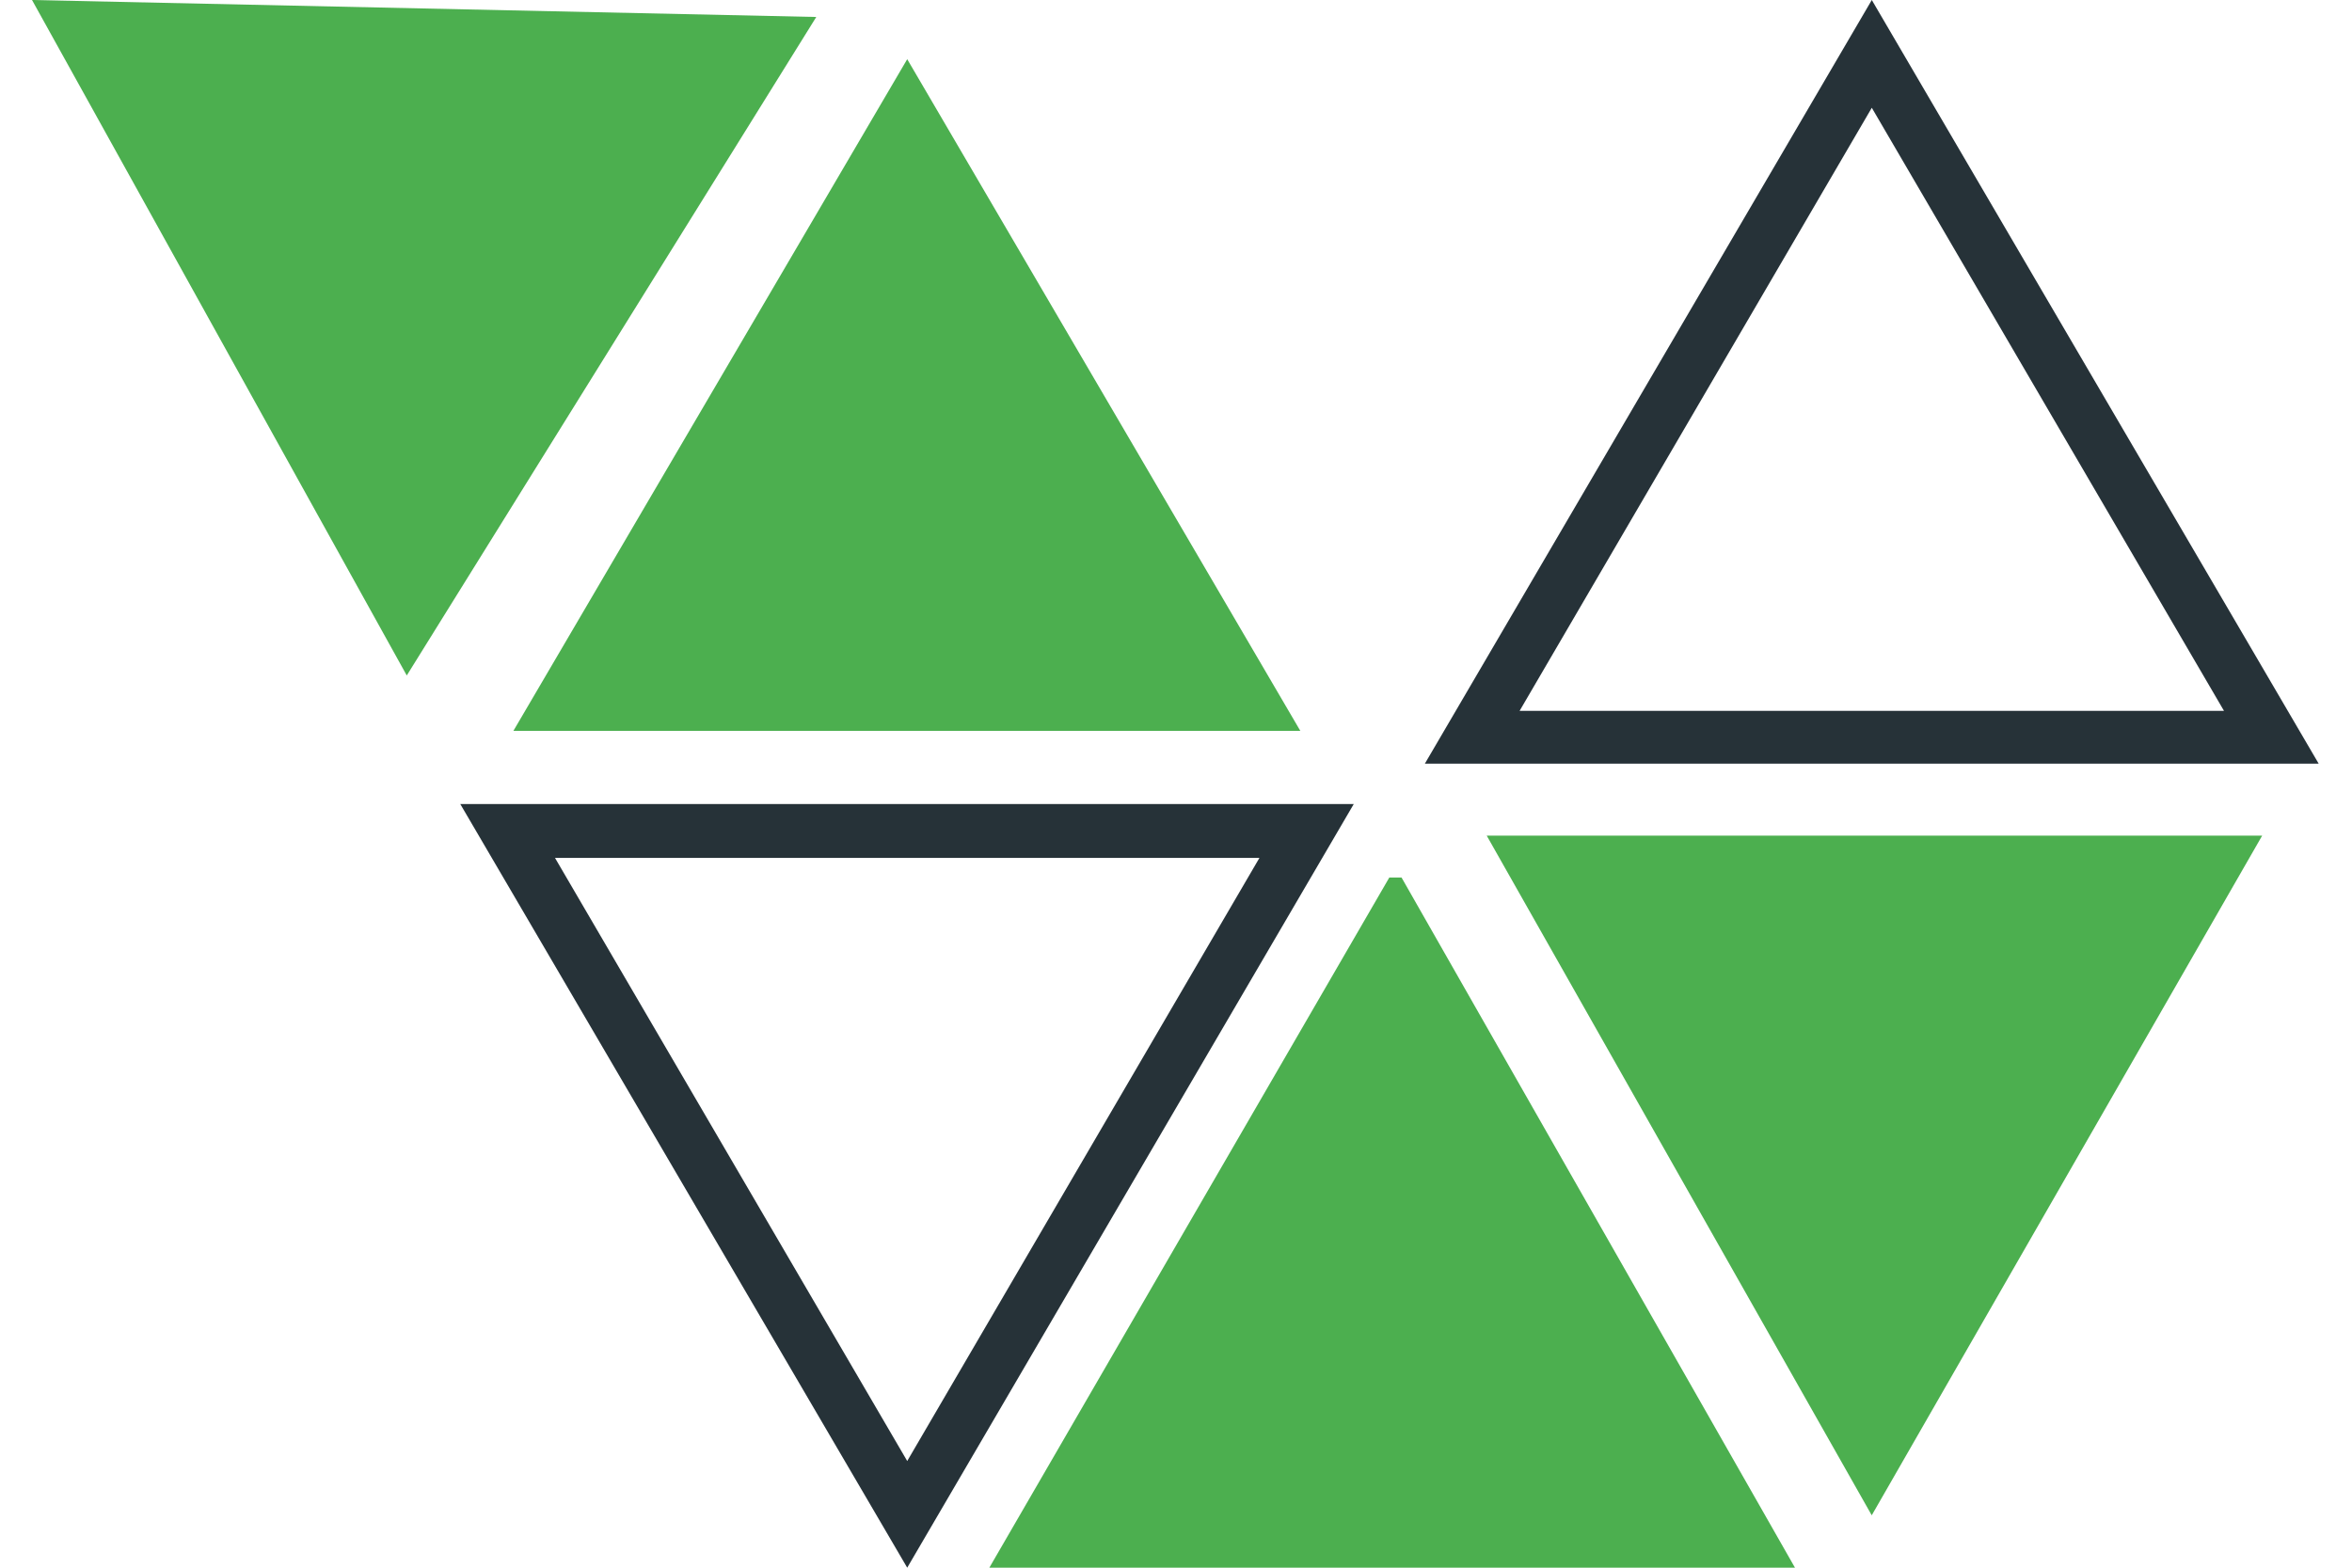
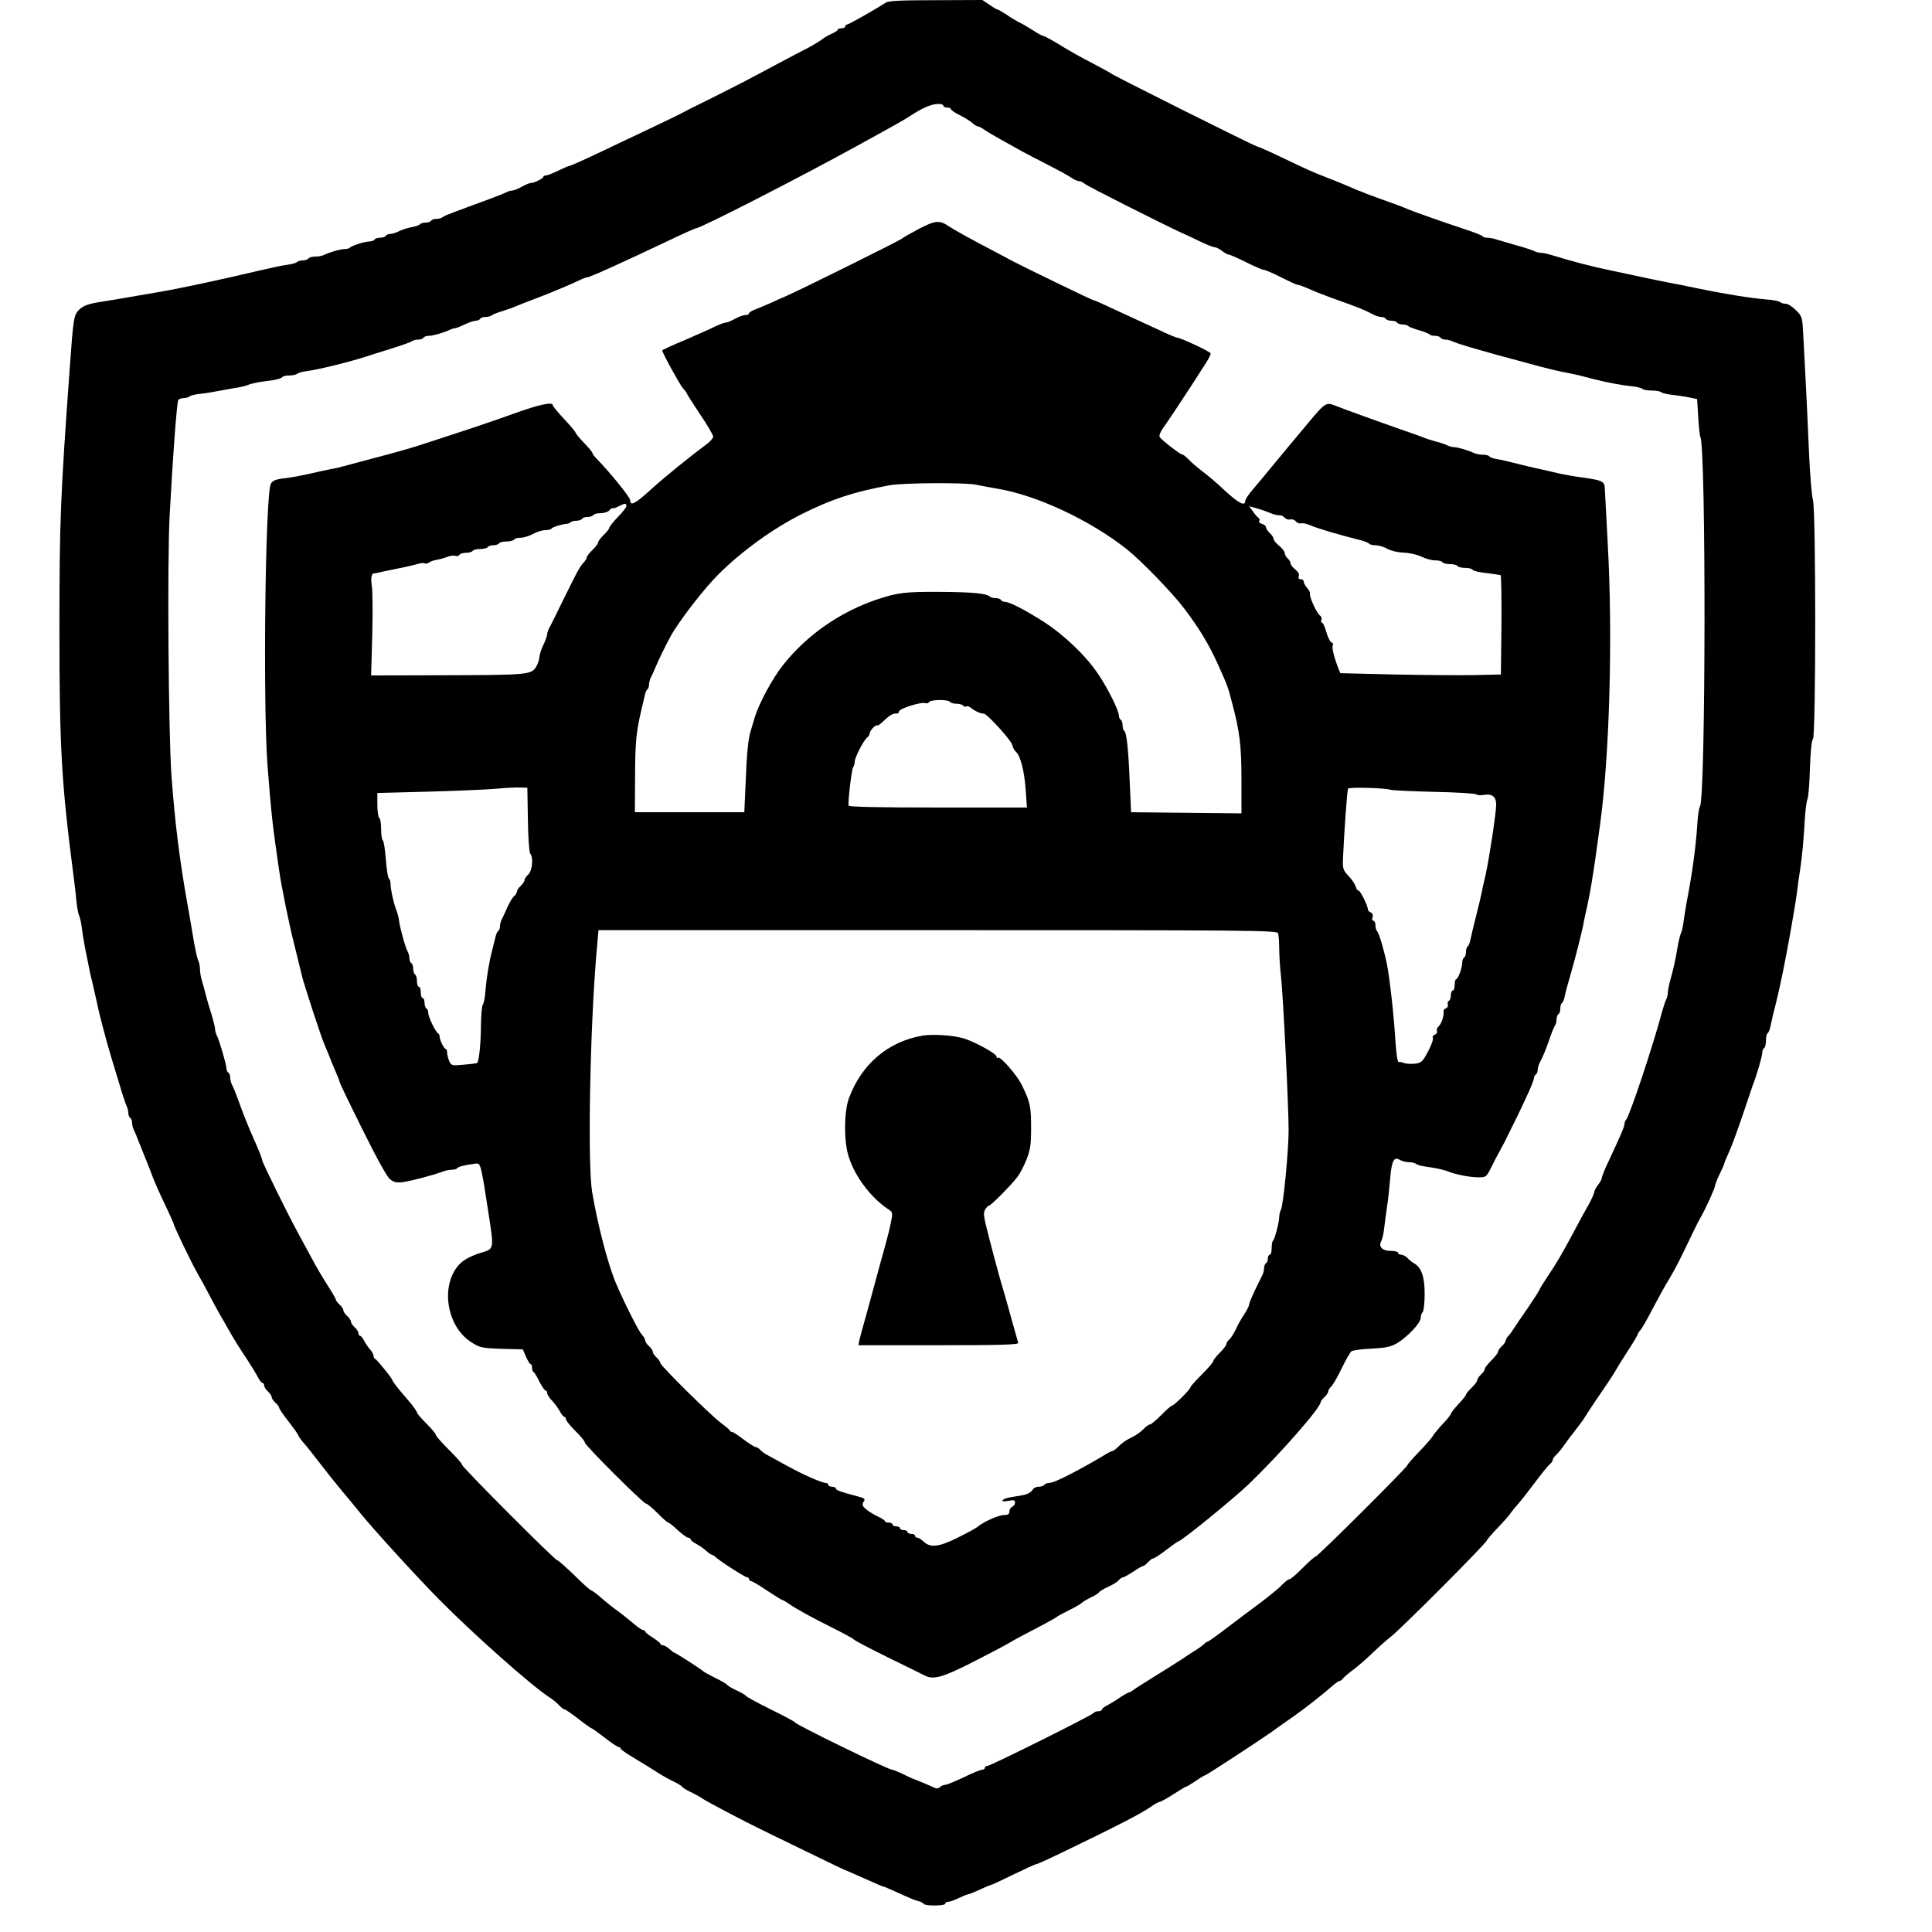
- <svg xmlns="http://www.w3.org/2000/svg" width="36" height="24" viewBox="0 0 36 24" fill="none">
-   <path d="M19.277 13.134L13.886 22.367L8.495 13.134H19.277ZM20.721 12.309H7.045L13.886 24L20.721 12.309Z" fill="#263238" />
-   <path d="M28.65 1.65L34.041 10.883H23.259L28.65 1.65ZM28.65 0L21.809 11.691H35.49L28.65 0Z" fill="#263238" />
-   <path d="M0.49 0L6.226 10.341L12.494 0.26L0.49 0Z" fill="#4CAF4F" />
-   <path d="M13.886 0.906L19.903 11.189H7.858L13.886 0.906Z" fill="#4CAF4F" />
-   <path d="M21.452 13.434L27.474 24H15.143L21.265 13.434H21.452Z" fill="#4CAF4F" />
-   <path d="M22.756 12.793L28.649 23.198L34.625 12.793H22.756Z" fill="#4CAF4F" />
+ <svg xmlns="http://www.w3.org/2000/svg" version="1.0" width="1024pt" height="1024pt" viewBox="0 0 1024 1024" preserveAspectRatio="xMidYMid meet">
+   <g transform="translate(0,1024) scale(0.1,-0.1)" fill="#000000" stroke="none">
+     <path d="M4695 10226 c-59 -38 -197 -116 -205 -116 -6 0 -10 -4 -10 -10 0 -5 -9 -10 -20 -10 -11 0 -20 -3 -20 -8 0 -4 -15 -13 -32 -21 -18 -8 -41 -21 -50 -29 -10 -8 -44 -29 -76 -46 -33 -17 -104 -54 -158 -83 -55 -29 -110 -59 -124 -66 -28 -16 -205 -106 -295 -150 -33 -16 -67 -33 -75 -38 -20 -11 -116 -58 -220 -107 -47 -22 -132 -62 -190 -90 -128 -61 -197 -92 -205 -92 -3 0 -28 -11 -57 -25 -28 -14 -58 -25 -65 -25 -7 0 -13 -3 -13 -7 0 -9 -49 -33 -67 -33 -7 0 -28 -9 -48 -20 -20 -11 -42 -20 -50 -20 -9 0 -23 -4 -33 -10 -15 -8 -129 -51 -272 -103 -30 -11 -59 -23 -64 -28 -6 -5 -20 -9 -32 -9 -13 0 -26 -4 -29 -10 -3 -5 -17 -10 -30 -10 -13 0 -26 -4 -29 -9 -3 -4 -23 -11 -43 -15 -21 -3 -51 -13 -67 -21 -15 -8 -37 -15 -47 -15 -10 0 -21 -4 -24 -10 -3 -5 -17 -10 -30 -10 -13 0 -27 -4 -30 -10 -3 -5 -16 -10 -28 -10 -24 0 -93 -22 -103 -33 -4 -4 -16 -7 -27 -7 -22 0 -81 -17 -109 -31 -10 -5 -31 -9 -47 -9 -17 0 -33 -4 -36 -10 -3 -5 -16 -10 -29 -10 -12 0 -26 -4 -32 -9 -5 -5 -27 -11 -49 -14 -22 -2 -89 -17 -150 -31 -198 -47 -435 -98 -540 -115 -27 -5 -93 -16 -145 -25 -52 -9 -128 -22 -169 -28 -57 -10 -80 -19 -101 -39 -29 -30 -31 -39 -51 -319 -49 -678 -54 -809 -54 -1375 0 -635 11 -818 76 -1317 6 -46 13 -105 15 -133 3 -27 9 -59 14 -70 5 -11 11 -40 14 -65 3 -25 10 -70 16 -100 24 -120 29 -147 39 -185 5 -22 16 -71 25 -110 12 -62 50 -203 76 -290 5 -16 23 -77 41 -135 17 -58 35 -113 40 -122 5 -10 9 -27 9 -37 0 -11 5 -23 10 -26 6 -3 10 -15 10 -26 0 -10 4 -27 9 -37 5 -9 21 -48 36 -87 15 -38 33 -83 40 -100 7 -16 18 -46 25 -65 7 -19 34 -81 61 -137 27 -57 49 -105 49 -108 0 -12 96 -211 130 -270 13 -22 40 -71 60 -110 20 -38 46 -86 57 -105 11 -19 31 -53 43 -75 28 -50 55 -93 106 -170 21 -33 45 -72 53 -88 8 -15 18 -27 23 -27 4 0 8 -6 8 -13 0 -8 9 -22 20 -32 11 -10 20 -23 20 -30 0 -7 9 -20 20 -30 11 -10 20 -22 20 -27 0 -5 22 -38 50 -73 27 -35 50 -67 50 -71 0 -3 12 -21 27 -39 16 -17 55 -67 88 -110 33 -43 85 -108 115 -144 31 -36 77 -93 104 -126 71 -87 284 -321 411 -450 179 -182 489 -457 585 -520 19 -12 44 -32 54 -44 11 -11 23 -21 28 -21 5 0 38 -23 73 -50 35 -28 67 -50 70 -50 3 0 35 -23 70 -50 35 -28 69 -50 75 -50 5 0 10 -4 10 -8 0 -4 28 -25 63 -45 86 -52 96 -59 142 -88 22 -14 57 -33 77 -42 20 -10 40 -22 43 -27 3 -5 23 -17 43 -27 20 -9 49 -25 64 -35 28 -19 210 -115 323 -170 248 -121 413 -201 430 -208 11 -4 40 -17 65 -28 103 -46 140 -62 145 -62 3 0 39 -16 81 -35 41 -19 86 -38 100 -41 13 -3 27 -10 30 -15 7 -12 114 -11 114 1 0 6 7 10 15 10 9 0 35 9 57 20 23 11 45 20 50 20 4 0 32 11 62 25 30 14 57 25 60 25 3 0 57 25 118 55 62 30 117 55 122 55 5 0 75 32 155 71 282 136 408 201 460 239 16 11 33 20 38 20 6 0 38 18 72 40 34 22 64 40 67 40 4 0 26 14 51 30 24 17 46 30 49 30 7 0 268 171 349 227 33 24 87 62 120 85 65 46 151 113 203 159 18 16 36 29 41 29 5 0 15 8 22 17 8 9 32 29 54 45 22 16 69 57 105 92 36 34 76 69 88 78 41 28 512 500 512 513 0 3 25 32 56 65 31 32 64 69 72 82 9 13 25 32 35 43 11 11 50 61 87 110 37 50 75 97 84 104 9 7 16 18 16 24 0 5 8 17 18 26 10 9 29 32 42 51 13 19 40 55 60 80 19 25 40 52 45 61 22 36 96 146 122 183 15 22 37 55 48 75 11 20 42 69 68 109 26 40 47 76 47 79 0 4 6 14 14 22 8 9 37 59 64 112 28 53 67 125 89 160 35 59 57 102 127 249 14 30 33 66 41 80 24 41 75 153 75 165 0 6 11 35 25 63 14 29 25 54 25 58 0 3 11 30 25 60 14 30 45 116 71 192 25 75 49 146 53 157 20 50 51 155 51 173 0 12 5 24 10 27 6 3 10 21 10 40 0 19 4 36 9 39 5 3 11 18 14 33 3 16 11 47 16 71 20 78 29 116 50 217 23 110 66 352 76 430 3 28 10 79 16 115 12 82 19 162 25 270 3 47 9 94 14 105 5 11 11 84 13 163 3 88 9 148 16 155 16 16 16 1217 0 1267 -6 19 -16 134 -21 255 -5 121 -13 285 -17 365 -4 80 -10 191 -13 248 -5 100 -5 103 -38 137 -19 19 -43 35 -55 35 -12 0 -25 4 -30 9 -6 5 -39 12 -75 14 -83 7 -220 29 -370 60 -41 9 -111 23 -155 31 -44 9 -109 22 -145 30 -36 8 -101 22 -145 31 -107 22 -196 45 -331 86 -17 5 -38 9 -47 9 -10 0 -25 4 -35 9 -9 5 -51 19 -92 30 -41 12 -89 26 -106 31 -17 6 -40 10 -51 10 -12 0 -23 3 -25 8 -1 4 -48 22 -103 40 -126 42 -264 91 -290 102 -11 5 -38 16 -60 24 -156 56 -174 62 -290 112 -16 7 -55 22 -85 34 -72 28 -104 42 -235 105 -60 29 -121 56 -135 60 -28 9 -762 376 -770 385 -3 3 -47 27 -98 54 -51 26 -129 69 -173 97 -44 27 -85 49 -90 49 -6 0 -29 13 -52 28 -23 15 -55 34 -72 42 -16 8 -49 27 -71 43 -23 15 -44 27 -48 27 -3 0 -22 11 -42 25 l-37 25 -246 -1 c-184 0 -251 -3 -266 -13z m305 -546 c0 -5 9 -10 20 -10 11 0 20 -4 20 -8 0 -5 21 -20 48 -33 26 -13 56 -32 66 -41 11 -10 24 -18 29 -18 5 0 21 -8 35 -18 15 -11 52 -32 82 -49 30 -17 73 -40 95 -53 22 -13 90 -48 150 -79 61 -31 121 -64 135 -74 13 -9 31 -17 39 -17 8 0 22 -7 30 -14 14 -13 426 -220 516 -261 17 -7 59 -27 94 -44 35 -17 70 -31 78 -31 8 0 26 -9 40 -20 14 -11 31 -20 37 -20 6 0 47 -18 91 -40 44 -22 85 -40 92 -40 6 0 31 -10 55 -21 103 -51 120 -59 129 -59 5 0 28 -9 52 -19 23 -11 76 -32 117 -47 152 -54 186 -68 218 -86 18 -10 41 -18 52 -18 10 0 22 -4 25 -10 3 -5 17 -10 30 -10 13 0 27 -4 30 -10 3 -5 17 -10 30 -10 13 0 26 -4 29 -8 3 -4 28 -14 56 -22 28 -8 53 -18 56 -22 3 -4 16 -8 29 -8 13 0 27 -4 30 -10 3 -5 15 -10 26 -10 10 0 27 -4 37 -9 9 -5 51 -19 92 -31 41 -12 89 -25 105 -30 17 -5 66 -19 110 -30 44 -12 114 -31 155 -42 41 -11 95 -24 120 -29 25 -4 64 -13 88 -18 23 -6 61 -16 85 -22 68 -17 139 -30 192 -36 28 -2 54 -9 60 -14 5 -5 27 -9 50 -9 23 0 45 -4 50 -9 6 -5 33 -11 60 -14 28 -3 68 -9 90 -14 l40 -8 6 -96 c3 -52 8 -99 11 -104 31 -54 29 -1919 -2 -1960 -5 -5 -11 -48 -14 -95 -8 -123 -27 -260 -56 -410 -5 -30 -13 -75 -16 -100 -3 -25 -9 -54 -14 -65 -5 -11 -11 -36 -15 -55 -14 -85 -24 -129 -39 -183 -9 -32 -16 -67 -16 -78 0 -10 -4 -27 -9 -37 -5 -9 -14 -37 -21 -62 -45 -171 -172 -554 -191 -574 -5 -6 -9 -16 -9 -23 0 -14 -17 -54 -81 -191 -22 -45 -39 -88 -39 -95 0 -6 -9 -23 -20 -37 -11 -14 -20 -32 -21 -40 0 -8 -14 -37 -29 -65 -16 -27 -52 -93 -79 -145 -64 -119 -93 -169 -142 -241 -21 -32 -39 -61 -39 -64 0 -3 -28 -47 -62 -97 -35 -50 -68 -99 -74 -109 -6 -10 -18 -27 -27 -37 -10 -10 -17 -23 -17 -29 0 -5 -9 -18 -20 -28 -11 -10 -20 -23 -20 -30 0 -6 -16 -26 -35 -45 -19 -19 -35 -39 -35 -45 0 -7 -9 -20 -20 -30 -11 -10 -20 -23 -20 -30 0 -6 -13 -24 -30 -40 -16 -16 -30 -32 -30 -37 0 -4 -18 -27 -40 -50 -22 -24 -40 -47 -40 -51 0 -5 -19 -29 -42 -53 -24 -25 -47 -54 -53 -64 -5 -10 -38 -48 -72 -83 -35 -36 -63 -68 -63 -72 0 -11 -476 -485 -487 -485 -5 0 -35 -27 -68 -60 -33 -33 -64 -60 -70 -60 -7 0 -22 -12 -36 -26 -22 -24 -88 -77 -159 -129 -15 -11 -74 -55 -129 -97 -56 -43 -105 -78 -108 -78 -4 0 -15 -7 -25 -17 -10 -9 -27 -21 -37 -27 -10 -6 -43 -27 -72 -47 -30 -20 -99 -63 -154 -97 -55 -34 -105 -66 -112 -72 -7 -5 -15 -10 -19 -10 -3 0 -25 -12 -48 -27 -22 -16 -53 -34 -68 -42 -16 -8 -28 -18 -28 -23 0 -4 -9 -8 -19 -8 -11 0 -21 -4 -23 -8 -4 -11 -549 -282 -565 -282 -7 0 -13 -4 -13 -10 0 -5 -7 -10 -15 -10 -8 0 -52 -18 -97 -40 -46 -22 -90 -40 -98 -40 -9 0 -21 -5 -28 -12 -9 -9 -17 -9 -37 0 -25 12 -54 24 -97 41 -13 4 -43 18 -66 30 -24 11 -48 21 -53 21 -21 0 -505 236 -514 250 -3 5 -61 36 -130 70 -69 34 -127 66 -131 71 -3 5 -25 18 -49 29 -24 11 -46 24 -50 29 -3 5 -31 22 -63 37 -31 16 -59 31 -62 34 -8 9 -149 100 -155 100 -3 0 -15 9 -27 20 -12 11 -28 20 -35 20 -7 0 -13 3 -13 8 0 4 -18 18 -40 32 -22 14 -40 28 -40 32 0 5 -5 8 -11 8 -6 0 -28 15 -49 33 -20 17 -58 48 -84 67 -27 19 -67 51 -89 71 -23 20 -47 38 -54 40 -7 2 -48 39 -91 82 -44 42 -83 77 -88 77 -13 0 -504 493 -504 505 0 6 -31 42 -70 80 -38 38 -70 74 -70 80 0 6 -23 33 -50 60 -27 27 -50 53 -50 58 0 5 -15 27 -32 48 -18 22 -48 56 -66 78 -17 21 -32 42 -32 45 0 9 -82 110 -92 114 -5 2 -8 9 -8 16 0 7 -8 21 -17 32 -10 10 -24 31 -32 46 -8 16 -18 28 -23 28 -4 0 -8 6 -8 13 0 8 -9 22 -20 32 -11 10 -20 23 -20 30 0 7 -9 20 -20 30 -11 10 -20 23 -20 30 0 7 -9 20 -20 30 -11 10 -20 22 -20 27 0 5 -20 39 -44 76 -24 37 -63 103 -86 147 -24 44 -57 105 -73 135 -52 95 -187 369 -187 380 0 6 -16 48 -36 93 -20 45 -40 92 -45 105 -5 12 -13 32 -18 45 -5 12 -14 38 -21 57 -15 42 -29 79 -41 102 -5 10 -9 27 -9 37 0 11 -4 23 -10 26 -5 3 -10 14 -10 23 0 20 -38 150 -51 174 -5 10 -9 25 -9 34 0 9 -9 44 -19 78 -11 33 -25 81 -31 106 -6 25 -16 59 -21 76 -5 17 -9 43 -9 57 0 15 -4 35 -9 45 -5 9 -17 62 -26 117 -9 55 -23 136 -31 180 -41 229 -66 427 -85 680 -16 217 -23 1134 -10 1380 16 301 38 603 46 615 3 5 16 10 29 10 12 0 26 4 31 9 6 5 33 12 60 14 28 3 75 11 105 17 30 6 71 13 90 16 19 3 44 9 55 14 11 5 38 11 60 15 22 3 57 8 78 11 20 4 40 10 43 15 3 5 20 9 38 9 17 0 36 4 41 9 6 5 28 11 50 14 51 5 233 50 315 77 14 5 72 23 130 41 58 18 109 36 114 41 6 4 20 8 32 8 13 0 26 5 29 10 3 6 16 10 27 10 23 0 81 17 110 31 10 5 23 9 28 9 6 0 30 9 52 20 23 11 50 20 59 20 10 0 21 5 24 10 3 6 16 10 29 10 12 0 26 4 32 8 5 5 29 15 54 22 25 8 63 21 85 31 22 9 65 26 95 37 64 24 192 77 234 98 16 8 33 14 38 14 14 0 195 82 441 199 71 34 132 61 136 61 24 0 559 274 876 449 182 100 228 126 263 149 57 38 109 60 140 61 17 1 32 -3 32 -9z" />
+     <path d="M4874 9029 c-43 -23 -86 -47 -94 -54 -15 -12 -537 -271 -615 -305 -22 -9 -60 -26 -85 -38 -25 -11 -60 -25 -77 -32 -18 -7 -33 -16 -33 -21 0 -5 -9 -9 -20 -9 -11 0 -35 -9 -55 -20 -20 -11 -42 -20 -49 -20 -8 0 -31 -9 -53 -19 -21 -11 -93 -43 -160 -72 -68 -28 -123 -54 -123 -56 0 -13 93 -182 110 -201 11 -12 20 -24 20 -27 0 -3 32 -53 70 -110 39 -57 70 -111 70 -119 0 -8 -17 -28 -38 -43 -83 -61 -219 -171 -295 -240 -81 -74 -107 -87 -107 -54 0 15 -104 144 -177 219 -13 13 -23 26 -23 31 0 4 -20 29 -45 54 -25 26 -45 51 -45 55 0 4 -27 36 -60 71 -33 35 -60 68 -60 73 0 20 -73 4 -209 -45 -80 -29 -220 -77 -311 -106 -91 -30 -172 -56 -180 -59 -23 -8 -140 -42 -180 -52 -19 -5 -53 -14 -75 -20 -22 -6 -56 -15 -75 -20 -19 -5 -53 -14 -75 -20 -22 -6 -53 -14 -70 -16 -16 -3 -66 -14 -110 -24 -44 -10 -106 -22 -138 -25 -44 -5 -61 -12 -71 -28 -30 -48 -43 -1166 -18 -1497 20 -259 28 -324 61 -550 14 -98 54 -292 82 -402 22 -91 30 -120 38 -155 9 -42 105 -335 121 -370 12 -28 30 -71 40 -98 5 -11 15 -36 24 -57 9 -20 16 -39 16 -43 0 -4 54 -117 121 -251 76 -154 130 -251 146 -264 22 -17 35 -20 72 -15 45 7 164 38 209 56 13 5 34 9 47 9 13 0 26 4 29 9 5 8 43 17 101 24 22 2 26 -11 65 -269 28 -178 27 -183 -28 -200 -62 -18 -104 -40 -128 -66 -101 -109 -68 -326 61 -410 48 -31 55 -33 163 -37 l113 -3 17 -39 c9 -21 20 -39 24 -39 5 0 8 -9 8 -19 0 -11 3 -21 8 -23 4 -1 18 -24 31 -51 13 -26 28 -47 33 -47 4 0 8 -6 8 -14 0 -7 12 -26 28 -42 15 -16 33 -42 41 -57 8 -15 18 -27 23 -27 4 0 8 -6 8 -13 0 -7 23 -35 50 -62 28 -27 50 -54 50 -61 0 -14 310 -324 325 -324 6 0 33 -23 60 -50 27 -28 53 -50 57 -50 4 0 27 -18 50 -40 24 -22 49 -40 55 -40 7 0 13 -4 13 -8 0 -5 12 -15 27 -23 16 -8 39 -24 53 -36 14 -13 28 -23 32 -23 3 0 13 -6 20 -12 22 -22 157 -108 168 -108 5 0 10 -4 10 -10 0 -5 5 -10 10 -10 6 0 44 -22 85 -50 41 -27 77 -50 81 -50 3 0 19 -9 35 -20 38 -27 112 -68 236 -130 56 -28 105 -55 108 -59 2 -5 85 -48 182 -96 98 -48 186 -91 195 -96 45 -23 93 -10 249 69 85 43 174 90 199 105 25 15 90 50 145 78 55 29 102 55 105 58 3 4 31 19 63 35 31 15 63 33 70 40 6 6 29 20 49 29 20 10 40 22 43 27 3 6 25 19 49 30 23 10 49 26 56 35 7 8 17 15 22 15 6 0 30 14 55 30 24 17 48 30 52 30 4 0 16 9 26 20 10 11 22 20 27 20 6 0 37 20 69 45 33 25 61 45 64 45 15 0 295 228 375 305 166 160 380 404 380 434 0 4 9 16 20 26 11 10 20 24 20 30 0 7 7 18 15 25 8 7 33 49 55 95 22 46 46 87 53 93 6 5 55 12 107 14 76 4 103 10 135 29 54 32 125 107 125 134 0 11 5 26 11 31 5 6 10 49 10 96 0 91 -17 140 -56 162 -11 6 -27 19 -36 29 -9 9 -24 17 -33 17 -9 0 -16 5 -16 10 0 6 -18 10 -40 10 -44 0 -65 23 -49 52 5 9 12 38 15 65 3 26 10 77 15 113 6 36 13 104 17 152 8 96 20 120 52 100 11 -6 32 -12 48 -12 15 0 32 -4 38 -9 5 -5 27 -11 49 -14 51 -7 95 -16 120 -26 40 -16 116 -31 159 -31 43 0 44 1 70 53 14 28 33 66 43 82 9 17 20 39 26 49 62 125 81 163 116 239 23 48 41 94 41 102 0 7 5 17 10 20 6 3 10 15 10 25 0 11 8 34 18 52 10 18 29 65 42 103 13 39 27 74 32 80 4 5 8 19 8 31 0 13 5 26 10 29 6 3 10 17 10 30 0 13 4 26 9 29 5 3 11 18 14 33 5 26 14 58 37 138 19 66 51 193 60 235 4 25 15 74 23 110 8 36 18 88 22 115 4 28 10 61 12 75 4 24 11 73 33 235 51 366 69 1003 41 1500 -7 138 -14 265 -15 284 -1 40 -12 45 -117 60 -41 5 -94 15 -119 20 -25 6 -65 15 -90 21 -25 5 -63 14 -85 19 -108 27 -132 33 -163 38 -18 3 -35 9 -38 14 -3 5 -18 9 -35 9 -16 0 -37 4 -47 9 -26 13 -86 31 -105 31 -10 0 -25 4 -35 9 -9 5 -37 15 -62 21 -25 7 -54 16 -65 21 -11 5 -65 24 -120 43 -118 41 -306 109 -353 128 -41 16 -51 10 -121 -73 -29 -35 -79 -95 -112 -134 -32 -38 -80 -96 -106 -128 -26 -32 -67 -81 -90 -108 -24 -27 -43 -56 -43 -64 0 -30 -34 -13 -104 51 -39 37 -93 84 -121 104 -27 21 -61 49 -74 64 -14 14 -28 26 -32 26 -13 0 -117 81 -123 95 -3 8 6 29 19 47 23 31 108 160 158 237 12 19 27 42 32 50 6 9 23 35 38 59 15 23 26 46 23 50 -7 11 -159 82 -176 82 -5 0 -49 18 -97 41 -49 23 -106 49 -128 59 -22 10 -79 36 -128 59 -48 23 -90 41 -94 41 -7 0 -377 180 -418 202 -11 6 -56 30 -100 53 -121 63 -217 116 -245 135 -49 34 -72 32 -156 -11z m299 -1358 c23 -5 74 -14 112 -21 209 -34 492 -167 686 -320 77 -61 243 -232 307 -317 81 -108 130 -189 179 -298 49 -109 50 -111 74 -203 40 -151 49 -224 49 -405 l0 -178 -292 3 -293 3 -7 155 c-7 179 -17 268 -29 276 -5 3 -9 16 -9 29 0 13 -4 27 -10 30 -5 3 -10 14 -10 24 0 25 -59 144 -108 216 -63 96 -180 208 -288 278 -102 65 -183 107 -208 107 -8 0 -18 5 -21 10 -3 6 -16 10 -29 10 -12 0 -26 4 -31 9 -18 16 -97 23 -265 24 -180 1 -220 -4 -325 -38 -199 -66 -376 -188 -504 -349 -55 -68 -129 -206 -150 -276 -7 -25 -17 -56 -21 -70 -14 -42 -22 -118 -28 -280 l-7 -155 -290 0 -290 0 1 195 c1 181 6 230 34 350 6 25 14 57 17 73 3 15 9 30 14 33 5 3 9 14 9 25 0 10 4 27 9 37 5 9 17 35 26 57 17 40 47 102 78 160 42 78 179 256 256 332 126 125 292 244 442 319 159 79 274 117 464 152 66 13 405 15 458 3z m-1853 -113 c0 -7 -20 -33 -45 -58 -24 -25 -44 -50 -45 -56 0 -5 -13 -23 -30 -39 -16 -16 -30 -34 -30 -40 0 -6 -13 -24 -30 -40 -16 -16 -30 -33 -30 -39 0 -5 -7 -18 -17 -28 -21 -23 -28 -36 -108 -198 -36 -74 -70 -143 -76 -152 -5 -10 -9 -24 -9 -31 0 -7 -9 -32 -20 -55 -11 -22 -20 -51 -21 -64 0 -13 -8 -36 -18 -53 -24 -41 -47 -43 -500 -44 l-374 -1 6 213 c3 116 2 233 -2 259 -7 44 -2 71 13 69 3 0 11 1 18 3 7 2 51 12 98 21 47 9 98 21 114 26 15 5 32 6 38 3 5 -3 14 -1 21 4 7 6 26 12 42 15 17 3 42 10 57 16 15 6 34 8 42 5 8 -3 17 -1 21 5 3 6 19 11 35 11 16 0 32 5 35 10 3 6 21 10 40 10 19 0 37 5 40 10 3 6 17 10 30 10 13 0 27 5 30 10 3 6 21 10 40 10 19 0 37 5 40 10 3 6 19 10 35 10 16 0 45 9 65 20 20 11 49 20 65 20 16 0 31 4 34 9 5 8 55 23 83 25 6 1 15 5 19 9 4 4 18 7 30 7 13 0 26 5 29 10 3 6 17 10 30 10 13 0 27 5 30 10 3 6 21 10 39 10 19 0 39 7 46 15 7 9 15 14 17 11 2 -2 16 2 31 10 33 17 42 18 42 2z m3415 -38 c17 -7 37 -12 46 -11 9 1 21 -5 28 -13 6 -7 20 -12 30 -9 9 2 23 -2 30 -11 7 -8 19 -12 26 -10 7 3 29 -1 47 -9 44 -19 150 -50 261 -78 26 -6 50 -16 53 -20 3 -5 18 -9 34 -9 16 0 44 -8 62 -18 19 -11 56 -20 86 -21 30 -1 72 -10 95 -21 22 -11 55 -20 73 -20 18 0 36 -4 39 -10 3 -5 21 -10 40 -10 19 0 37 -4 40 -10 3 -5 21 -10 40 -10 19 0 36 -4 39 -9 3 -5 25 -12 48 -15 56 -7 91 -12 101 -14 4 -1 6 -120 5 -264 l-3 -263 -135 -3 c-74 -2 -266 0 -426 3 l-290 7 -11 27 c-22 57 -35 109 -29 120 4 6 1 14 -7 16 -7 3 -20 28 -27 55 -8 28 -18 50 -23 50 -5 0 -7 7 -3 15 3 8 -1 18 -7 22 -17 10 -59 102 -54 116 2 6 -5 20 -15 31 -10 11 -18 26 -18 33 0 7 -7 13 -16 13 -11 0 -14 5 -10 16 4 10 -3 23 -19 36 -14 11 -25 25 -25 33 0 7 -7 18 -15 25 -8 7 -15 19 -15 27 0 8 -13 26 -30 40 -16 13 -30 30 -30 37 0 7 -9 21 -20 31 -11 10 -20 24 -20 30 0 7 -9 15 -21 18 -12 3 -18 10 -15 16 4 5 2 12 -3 16 -6 3 -19 18 -30 34 l-20 28 42 -12 c23 -6 56 -18 72 -25z m-1700 -1000 c3 -5 19 -10 35 -10 16 0 32 -5 35 -10 4 -6 11 -8 16 -4 6 3 18 -1 27 -9 19 -16 53 -31 65 -29 14 4 145 -139 152 -166 3 -14 12 -31 19 -36 24 -20 45 -101 52 -198 l7 -98 -471 0 c-311 0 -471 3 -474 10 -5 16 16 198 25 206 4 4 7 16 7 26 0 22 46 112 66 129 8 6 14 17 14 24 0 6 9 20 20 30 11 10 20 14 20 10 0 -5 17 8 39 29 23 22 46 36 57 34 11 -2 19 3 19 11 0 15 119 53 141 44 6 -2 15 0 19 6 8 14 102 14 110 1z m-2237 -625 c1 -93 7 -174 12 -179 18 -18 12 -91 -10 -111 -11 -10 -20 -23 -20 -30 0 -7 -9 -20 -20 -30 -11 -10 -20 -24 -20 -30 0 -7 -7 -18 -15 -25 -9 -7 -25 -34 -36 -59 -11 -25 -24 -54 -29 -63 -6 -10 -10 -27 -10 -37 0 -11 -4 -22 -9 -25 -5 -3 -12 -18 -15 -33 -4 -16 -12 -46 -17 -68 -17 -65 -30 -146 -36 -215 -2 -36 -9 -69 -14 -75 -5 -5 -9 -54 -10 -110 0 -92 -10 -190 -20 -199 -2 -2 -34 -6 -70 -9 -64 -6 -67 -5 -78 19 -6 14 -11 34 -11 44 0 11 -3 20 -7 20 -9 0 -33 48 -33 66 0 7 -3 14 -7 16 -13 5 -53 88 -53 108 0 11 -4 22 -10 25 -5 3 -10 17 -10 31 0 13 -4 24 -10 24 -5 0 -10 14 -10 30 0 17 -4 30 -10 30 -5 0 -10 13 -10 29 0 17 -4 33 -10 36 -5 3 -10 17 -10 30 0 13 -4 27 -10 30 -5 3 -10 15 -10 26 0 10 -4 27 -10 37 -12 21 -41 128 -45 162 -1 14 -7 36 -12 50 -15 36 -33 116 -33 145 0 13 -4 26 -9 29 -5 4 -12 49 -16 101 -4 52 -11 98 -16 101 -5 3 -9 29 -9 59 0 30 -4 57 -10 60 -5 3 -10 35 -10 69 l0 63 268 7 c147 4 308 11 357 15 50 5 108 8 130 7 l40 -1 3 -170z m4572 159 c8 -3 112 -8 230 -11 118 -2 219 -9 224 -13 4 -5 24 -6 42 -3 43 7 64 -10 64 -52 0 -43 -37 -286 -56 -372 -9 -38 -20 -86 -24 -108 -5 -22 -13 -58 -19 -80 -21 -83 -32 -131 -38 -158 -3 -15 -9 -30 -14 -33 -5 -3 -9 -16 -9 -29 0 -13 -4 -27 -10 -30 -5 -3 -10 -16 -10 -27 0 -28 -22 -88 -32 -88 -4 0 -8 -13 -8 -30 0 -16 -4 -30 -10 -30 -5 0 -10 -11 -10 -24 0 -14 -5 -28 -11 -31 -6 -4 -8 -13 -5 -20 2 -7 -2 -16 -10 -19 -8 -3 -14 -11 -13 -18 4 -21 -12 -66 -26 -78 -8 -6 -12 -17 -9 -24 3 -8 -2 -16 -11 -20 -9 -3 -14 -10 -11 -15 6 -9 -13 -56 -43 -106 -14 -23 -26 -31 -55 -33 -21 -2 -46 0 -55 4 -9 4 -21 6 -27 5 -7 -1 -13 39 -18 111 -7 127 -31 340 -45 408 -16 77 -42 165 -52 174 -5 6 -9 20 -9 33 0 13 -5 23 -11 23 -6 0 -8 8 -4 19 3 12 0 21 -10 25 -8 3 -15 10 -15 16 0 19 -40 100 -50 100 -5 0 -12 10 -15 23 -4 12 -21 37 -38 55 -28 29 -31 38 -29 90 6 137 22 364 27 372 6 9 197 4 225 -6z m-596 -760 c3 -9 6 -43 6 -77 0 -34 4 -105 10 -157 12 -114 40 -690 40 -810 0 -107 -28 -399 -41 -422 -5 -10 -9 -28 -9 -40 -1 -29 -23 -115 -33 -124 -4 -4 -7 -22 -7 -41 0 -18 -4 -33 -10 -33 -5 0 -10 -9 -10 -19 0 -11 -4 -23 -10 -26 -5 -3 -10 -15 -10 -26 0 -10 -4 -27 -9 -37 -41 -81 -71 -147 -71 -158 0 -7 -12 -30 -26 -51 -14 -21 -34 -56 -44 -79 -11 -22 -26 -47 -35 -54 -8 -7 -15 -18 -15 -24 0 -7 -16 -27 -35 -46 -19 -19 -35 -39 -35 -45 0 -6 -27 -37 -60 -70 -33 -33 -60 -63 -60 -67 0 -11 -87 -98 -98 -98 -4 0 -30 -22 -57 -50 -27 -27 -54 -50 -60 -50 -7 0 -22 -12 -36 -26 -13 -14 -42 -34 -64 -44 -22 -10 -51 -30 -64 -44 -14 -14 -28 -26 -33 -26 -5 0 -25 -10 -46 -23 -33 -21 -112 -65 -167 -94 -69 -36 -109 -53 -125 -53 -11 0 -22 -5 -25 -10 -3 -5 -17 -10 -30 -10 -14 0 -29 -8 -34 -19 -6 -10 -26 -21 -46 -25 -19 -3 -51 -9 -70 -12 -19 -3 -38 -10 -41 -16 -4 -6 8 -7 30 -3 29 6 36 4 36 -9 0 -9 -7 -19 -15 -22 -8 -4 -15 -15 -15 -25 0 -14 -7 -19 -28 -19 -29 0 -108 -35 -140 -62 -9 -8 -56 -33 -104 -57 -100 -50 -146 -56 -181 -23 -13 12 -29 22 -35 22 -7 0 -12 5 -12 10 0 6 -9 10 -20 10 -11 0 -20 5 -20 10 0 6 -9 10 -20 10 -11 0 -20 5 -20 10 0 6 -9 10 -20 10 -11 0 -20 5 -20 10 0 6 -9 10 -20 10 -11 0 -20 3 -20 8 0 4 -17 15 -37 24 -21 10 -49 27 -62 38 -21 18 -23 25 -14 40 11 16 7 19 -35 30 -88 23 -112 32 -112 41 0 5 -9 9 -20 9 -11 0 -20 5 -20 10 0 6 -6 10 -12 10 -22 0 -119 43 -203 89 -44 24 -92 50 -106 58 -15 7 -32 20 -39 28 -7 8 -18 15 -24 15 -6 0 -35 18 -64 40 -29 22 -56 40 -61 40 -5 0 -11 3 -13 8 -1 4 -23 23 -48 41 -60 46 -320 303 -320 317 0 6 -9 19 -20 29 -11 10 -20 23 -20 30 0 7 -9 20 -20 30 -11 10 -20 23 -20 30 0 6 -8 20 -18 31 -18 19 -103 189 -140 279 -42 102 -96 311 -124 480 -24 150 -11 859 23 1258 l11 127 1798 0 c1630 0 1798 -1 1804 -16z" />
+     <path d="M4890 4751 c-183 -31 -324 -151 -391 -333 -26 -72 -27 -232 0 -311 34 -106 119 -217 210 -277 23 -15 23 -18 13 -70 -6 -30 -20 -86 -31 -125 -11 -38 -38 -137 -60 -219 -22 -82 -47 -172 -55 -200 -8 -28 -17 -63 -21 -78 l-5 -28 426 0 c337 0 425 3 421 13 -2 6 -17 57 -32 112 -15 55 -35 127 -45 160 -22 70 -76 275 -96 358 -11 46 -11 61 -2 77 7 11 16 20 20 20 10 0 123 114 152 154 13 17 34 58 47 91 20 51 24 77 24 170 0 111 -5 134 -49 224 -25 52 -114 154 -127 145 -5 -3 -8 0 -7 6 3 13 -119 81 -177 97 -56 16 -161 23 -215 14z" />
+   </g>
</svg>
